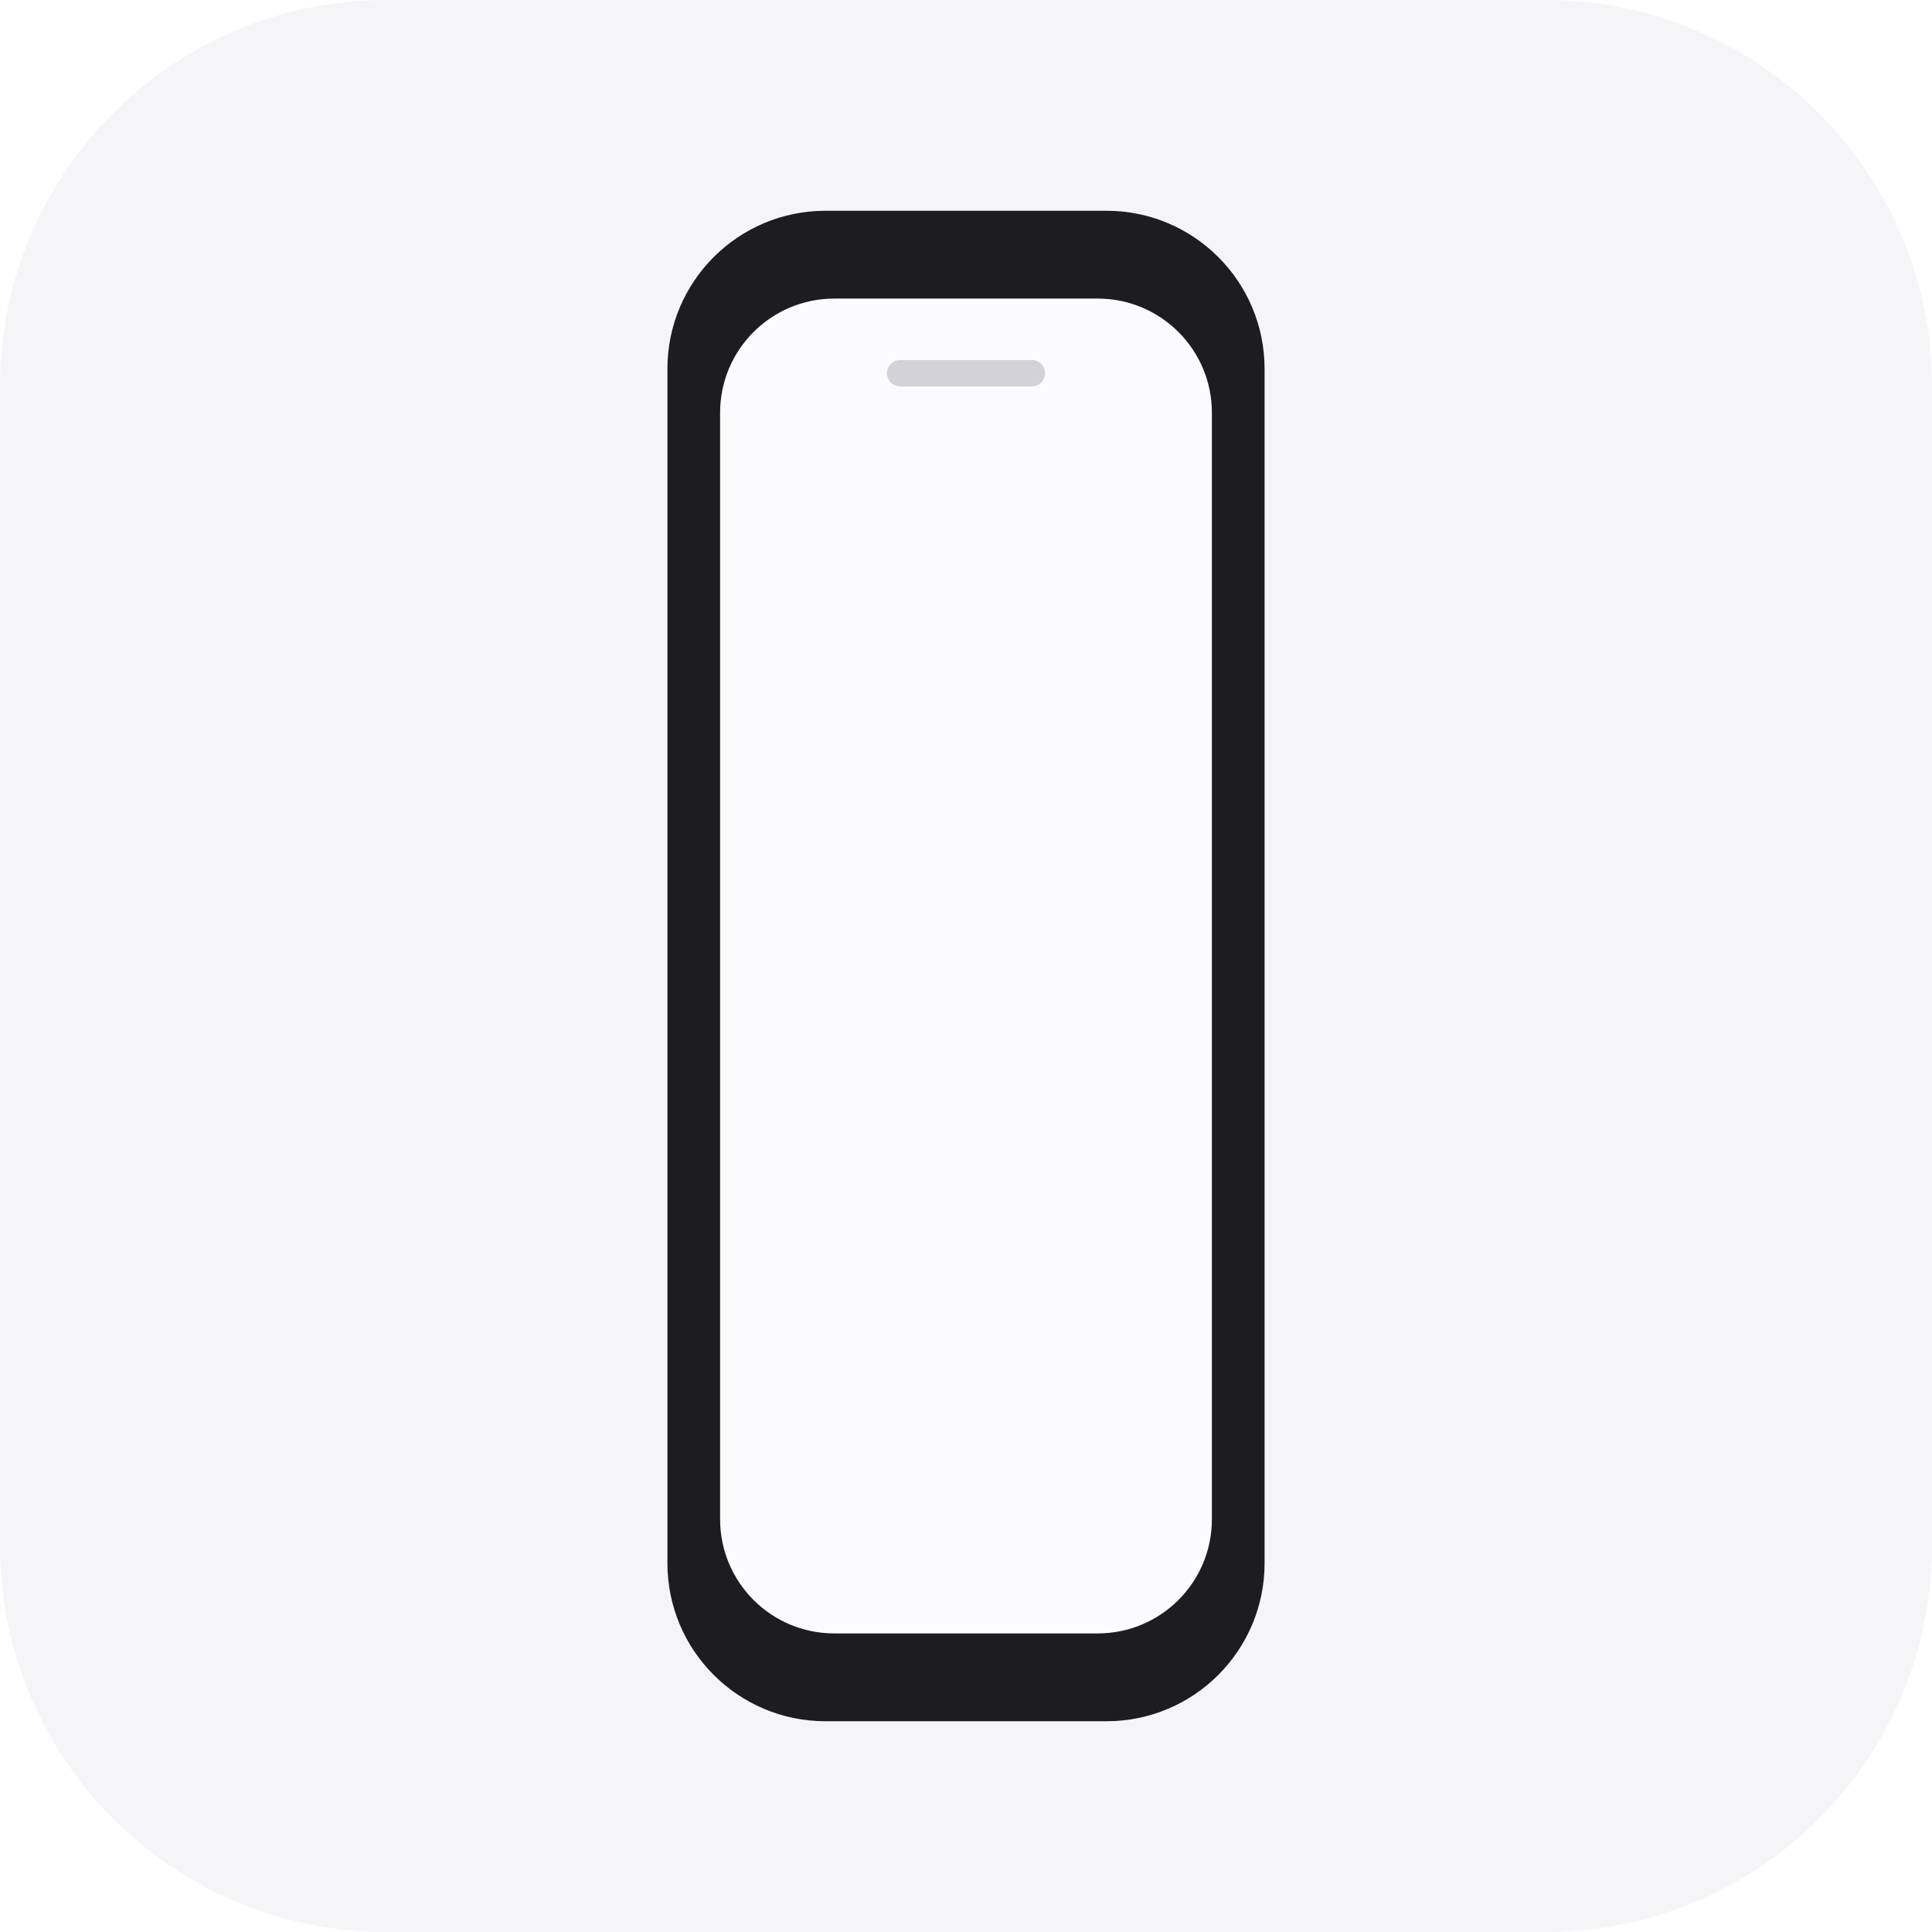
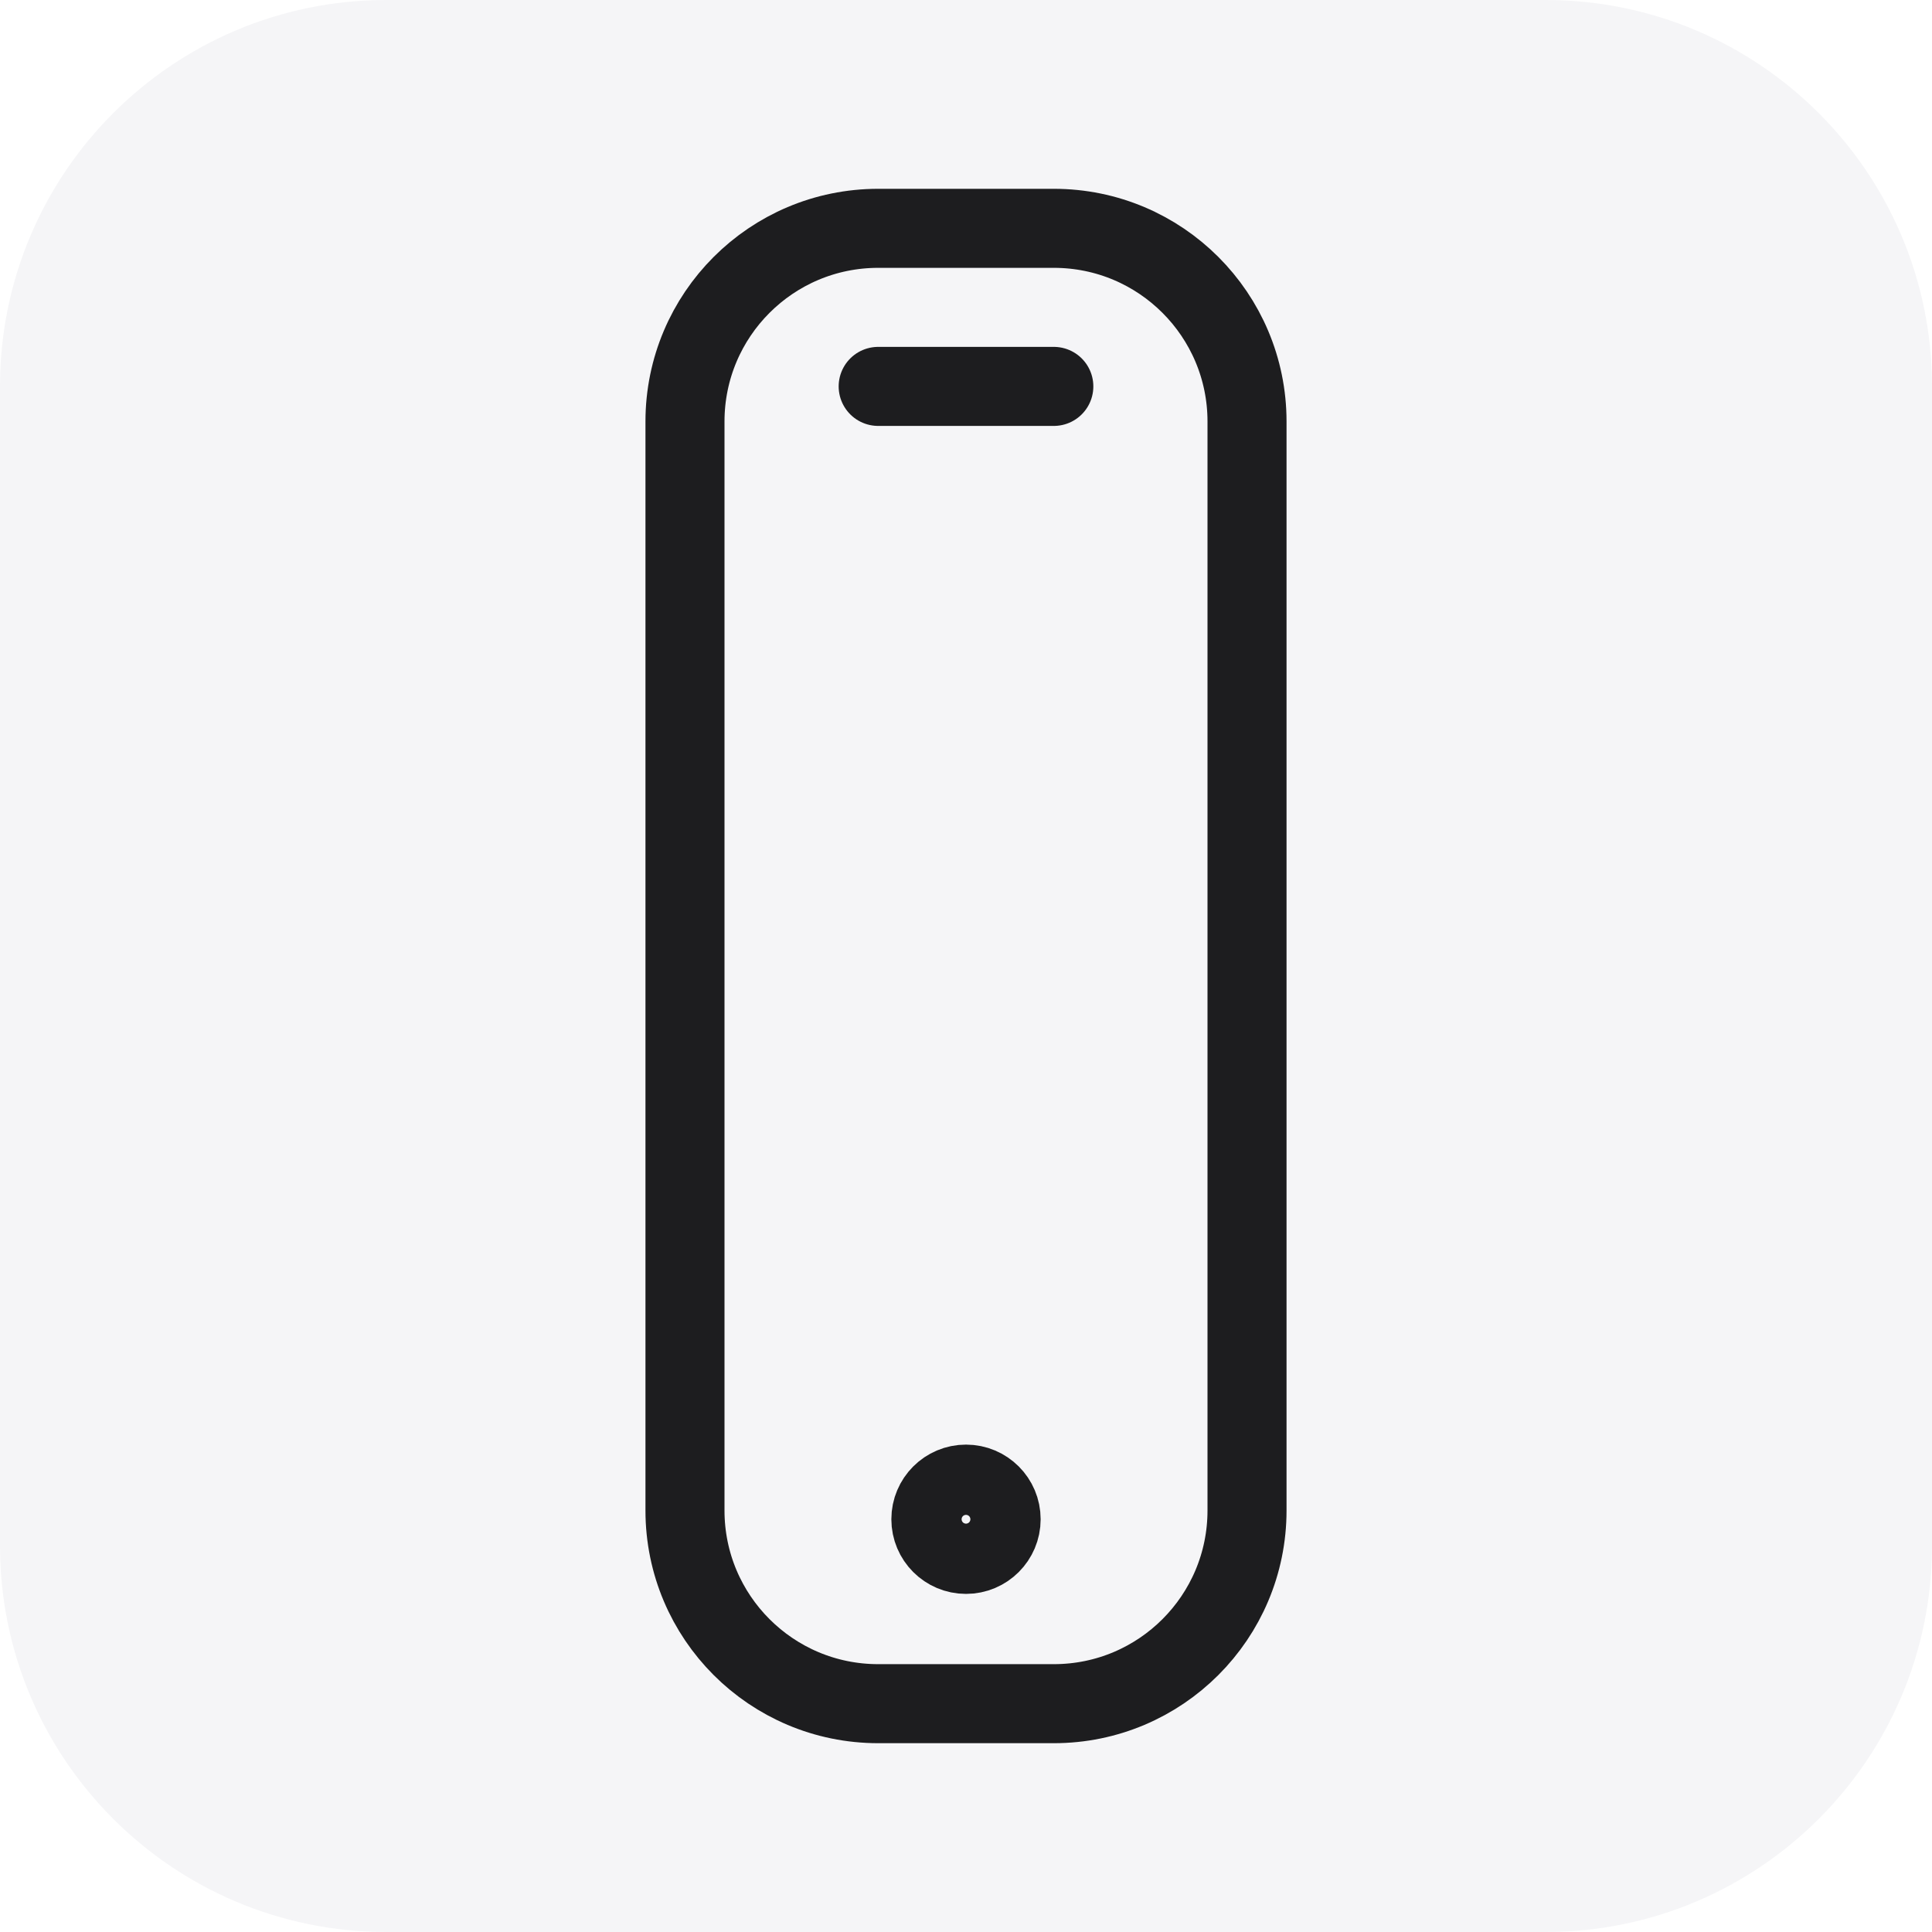
- <svg xmlns="http://www.w3.org/2000/svg" viewBox="0 0 220 220" role="img" aria-label="iPhone placeholder">
+ <svg xmlns="http://www.w3.org/2000/svg" viewBox="0 0 220 220" role="img" aria-label="iPhone icon">
  <rect width="220" height="220" rx="44" fill="#f5f5f7" />
-   <rect x="76" y="24" width="68" height="172" rx="18" fill="#1d1d1f" />
-   <rect x="82" y="34" width="56" height="152" rx="13" fill="#fbfbfd" />
-   <rect x="101" y="41" width="18" height="3" rx="1.5" fill="#d2d2d7" />
+   <g fill="none" stroke="#1d1d1f" stroke-width="9" stroke-linecap="round" stroke-linejoin="round">
+     <rect x="78" y="26" width="64" height="168" rx="22" />
+     <path d="M100 44h20" />
+     <circle cx="110" cy="173" r="4" />
+   </g>
</svg>
